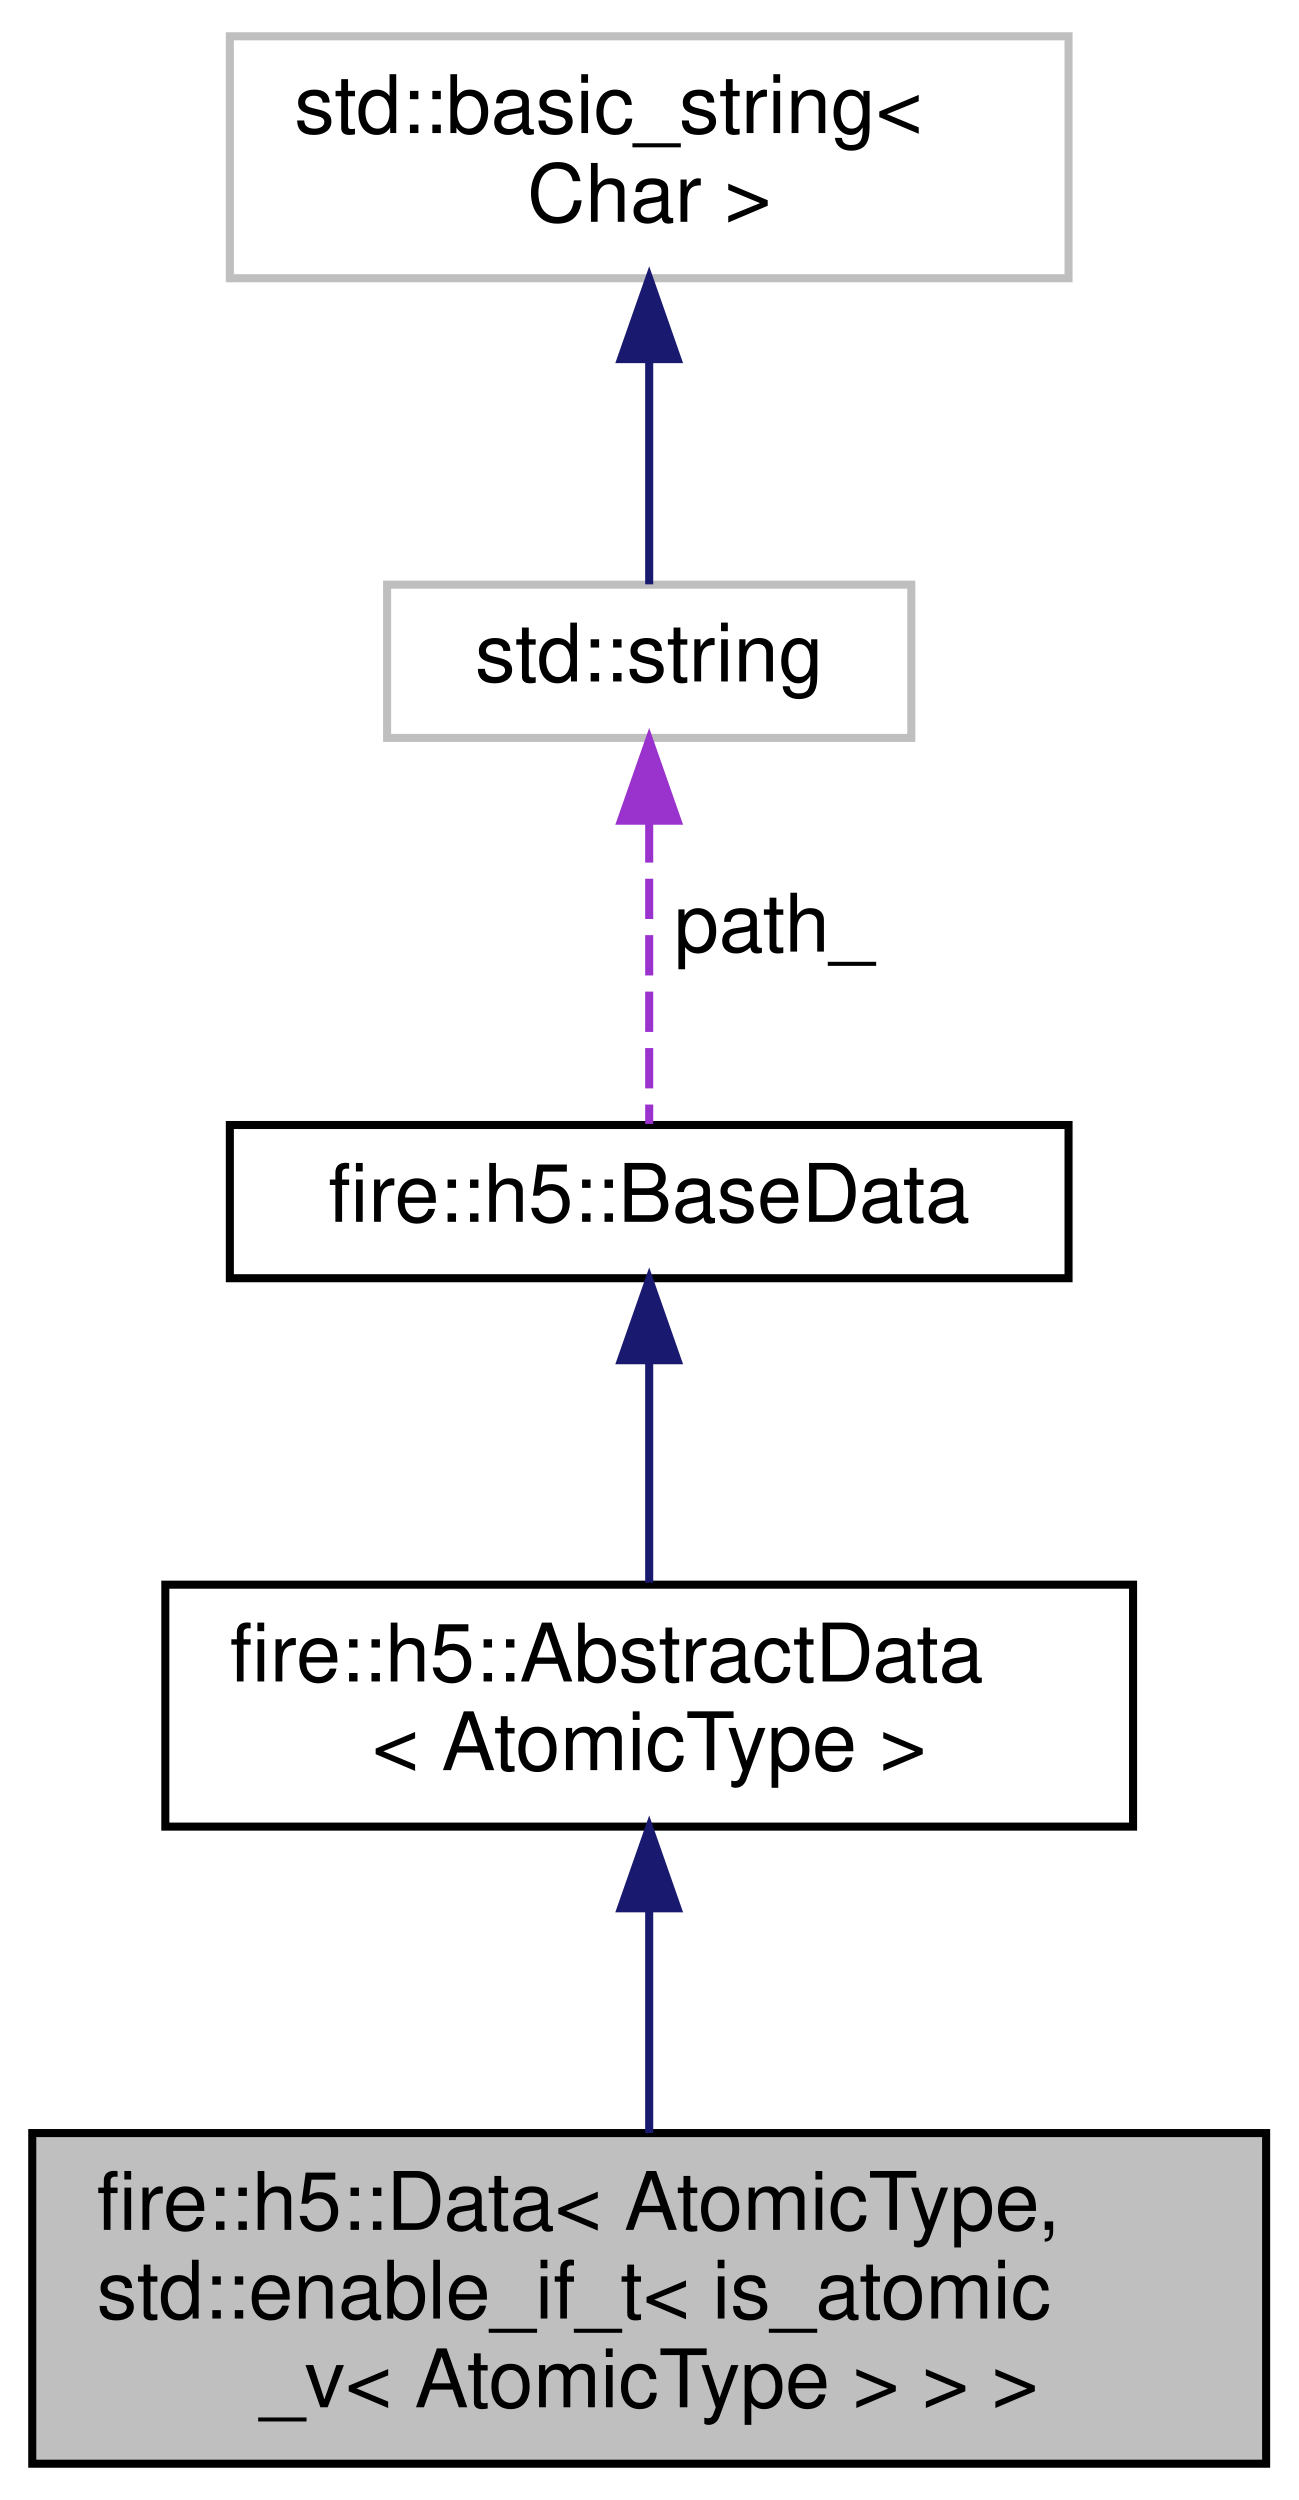
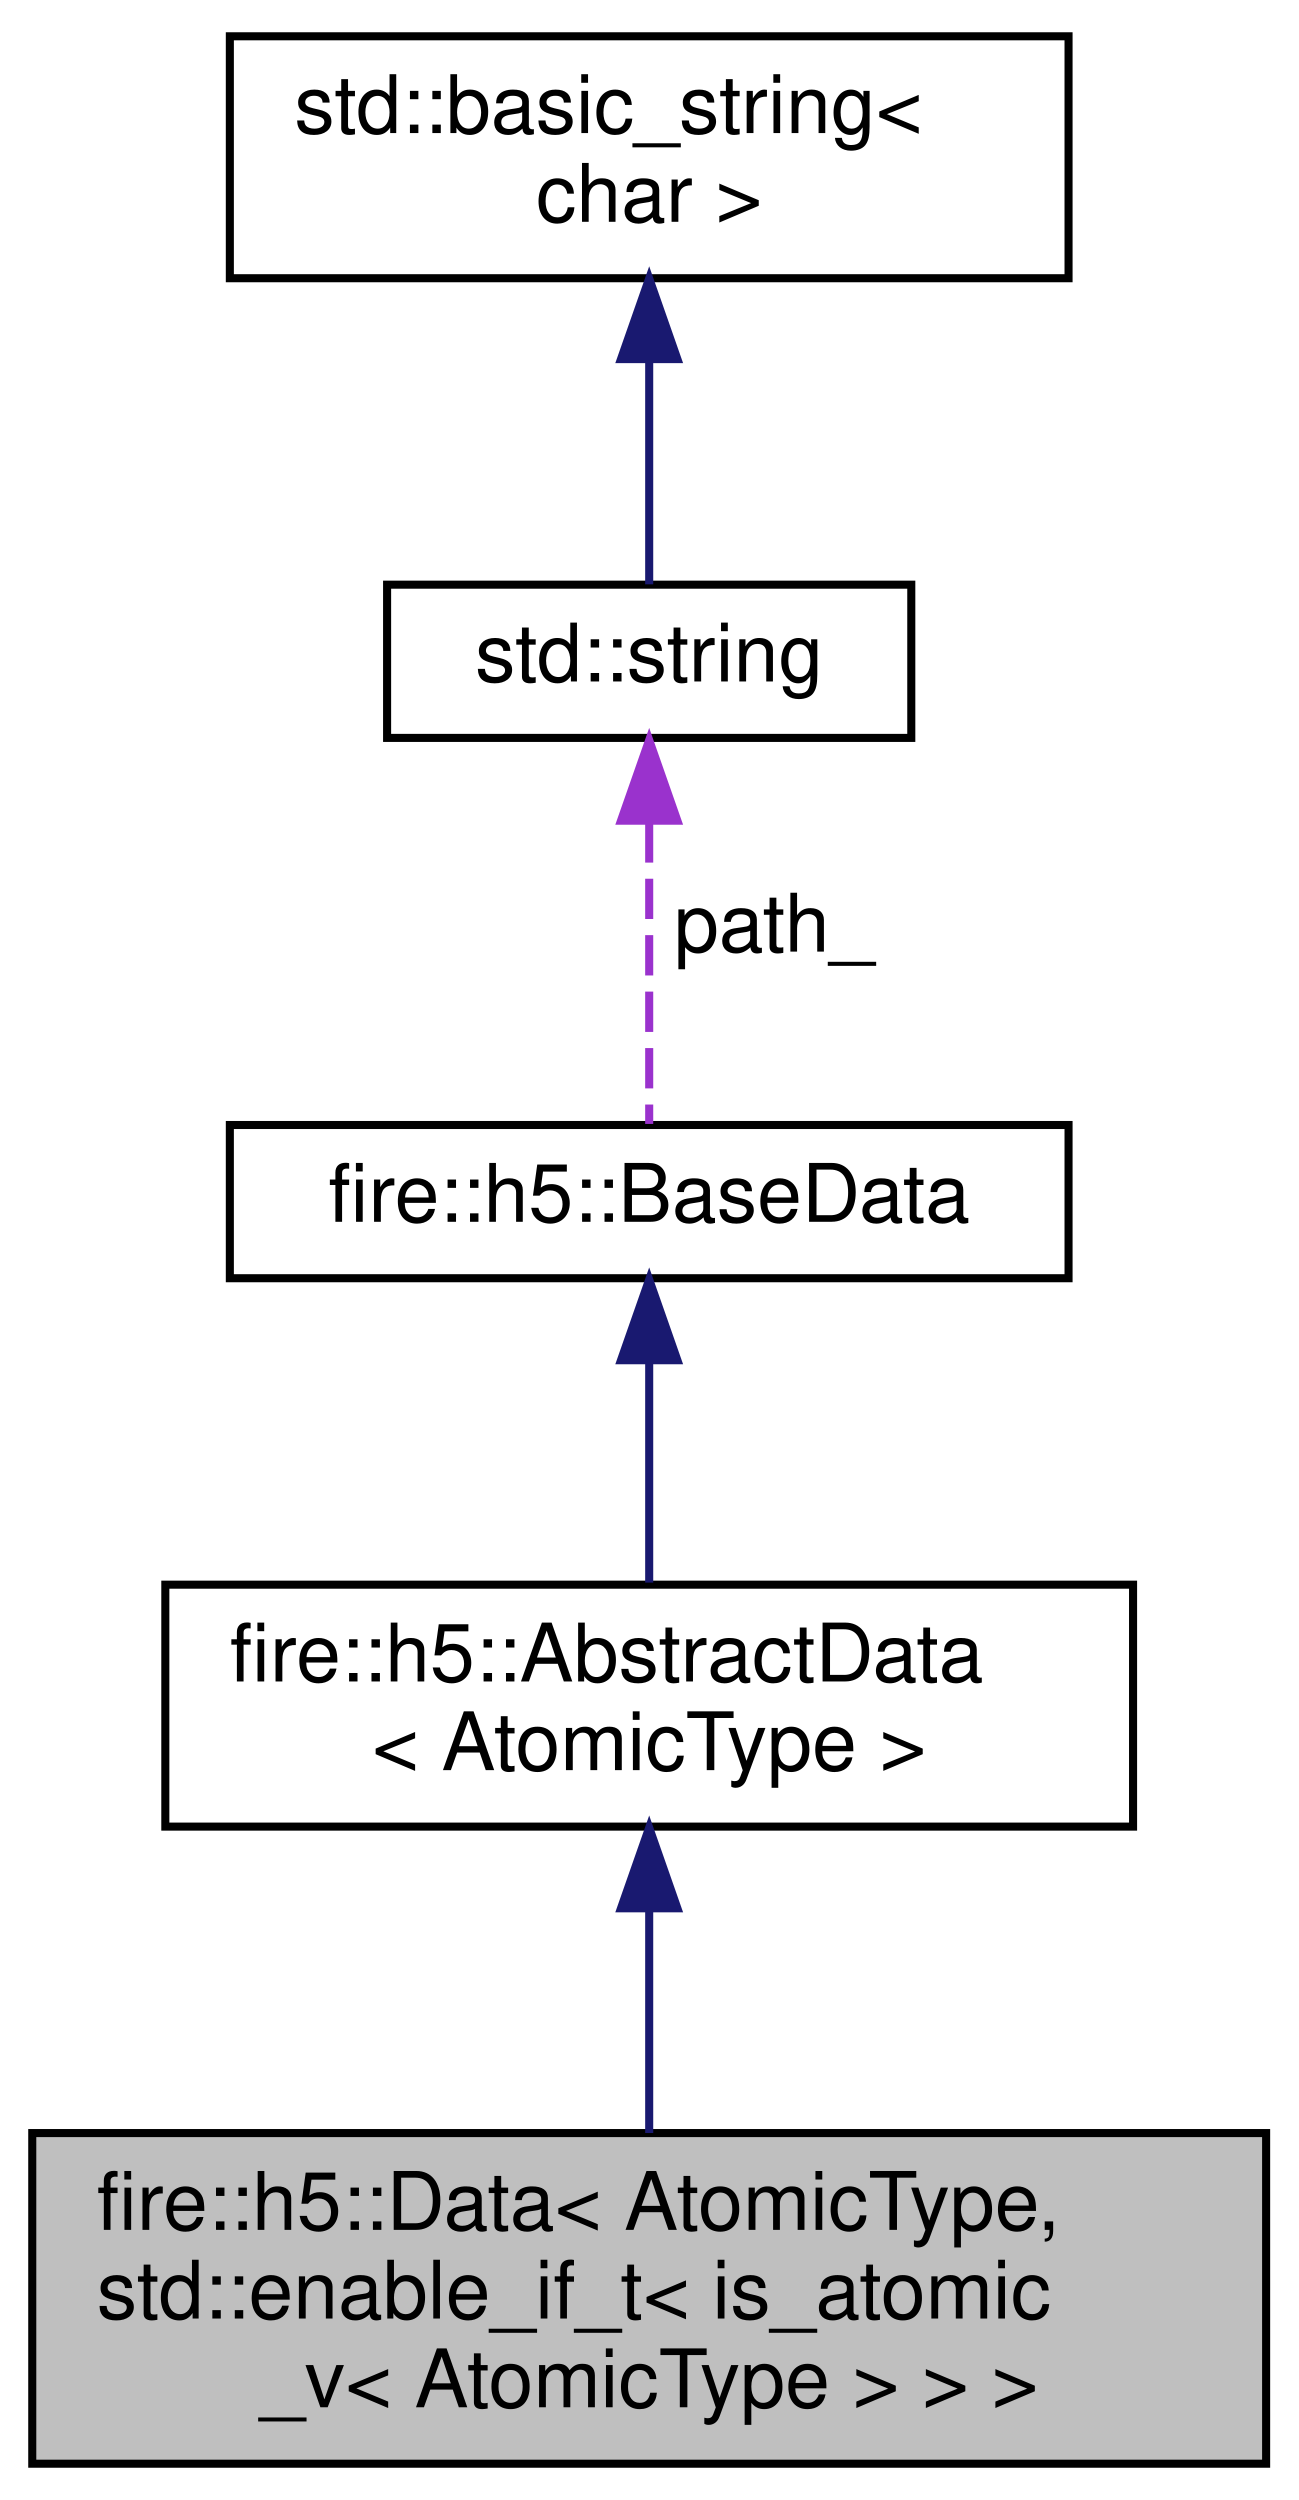
<svg xmlns="http://www.w3.org/2000/svg" xmlns:xlink="http://www.w3.org/1999/xlink" width="161pt" height="310pt" viewBox="0.00 0.00 161.00 310.00">
  <g id="graph0" class="graph" transform="scale(1 1) rotate(0) translate(4 306)">
    <g id="node1" class="node">
      <g id="a_node1">
        <a xlink:title="Data wrapper for atomic types.">
          <polygon fill="#bfbfbf" stroke="black" points="0,-0.5 0,-41.5 153,-41.5 153,-0.5 0,-0.5" />
          <text text-anchor="start" x="8" y="-29.5" font-family="Helvetica,sans-Serif" font-size="10.00">fire::h5::Data&lt; AtomicType,</text>
          <text text-anchor="start" x="8" y="-18.5" font-family="Helvetica,sans-Serif" font-size="10.00"> std::enable_if_t&lt; is_atomic</text>
          <text text-anchor="middle" x="76.5" y="-7.5" font-family="Helvetica,sans-Serif" font-size="10.00">_v&lt; AtomicType &gt; &gt; &gt;</text>
        </a>
      </g>
    </g>
    <g id="node2" class="node">
      <g id="a_node2">
        <a xlink:href="classfire_1_1h5_1_1AbstractData.html" target="_top" xlink:title=" ">
          <polygon fill="none" stroke="black" points="16.5,-79.5 16.5,-109.5 136.5,-109.5 136.5,-79.5 16.5,-79.5" />
          <text text-anchor="start" x="24.5" y="-97.5" font-family="Helvetica,sans-Serif" font-size="10.00">fire::h5::AbstractData</text>
          <text text-anchor="middle" x="76.5" y="-86.5" font-family="Helvetica,sans-Serif" font-size="10.00">&lt; AtomicType &gt;</text>
        </a>
      </g>
    </g>
    <g id="edge1" class="edge">
      <path fill="none" stroke="midnightblue" d="M76.5,-69.1C76.5,-60.1 76.5,-50.02 76.5,-41.51" />
      <polygon fill="midnightblue" stroke="midnightblue" points="73,-69.37 76.5,-79.37 80,-69.37 73,-69.37" />
    </g>
    <g id="node3" class="node">
      <g id="a_node3">
        <a xlink:href="classfire_1_1h5_1_1BaseData.html" target="_top" xlink:title="Empty data base allowing recursion.">
          <polygon fill="none" stroke="black" points="24.5,-147.5 24.5,-166.5 128.5,-166.5 128.5,-147.5 24.5,-147.5" />
          <text text-anchor="middle" x="76.5" y="-154.5" font-family="Helvetica,sans-Serif" font-size="10.00">fire::h5::BaseData</text>
        </a>
      </g>
    </g>
    <g id="edge2" class="edge">
      <path fill="none" stroke="midnightblue" d="M76.5,-137.22C76.5,-128.36 76.5,-117.96 76.5,-109.76" />
      <polygon fill="midnightblue" stroke="midnightblue" points="73,-137.33 76.5,-147.33 80,-137.33 73,-137.33" />
    </g>
    <g id="node4" class="node">
      <g id="a_node4">
-         <a xlink:title=" ">
-           <polygon fill="none" stroke="#bfbfbf" points="44,-214.5 44,-233.5 109,-233.5 109,-214.5 44,-214.5" />
+         <a target="_parent" xlink:href="http://en.cppreference.com/w/cpp/string/basic_string.html" xlink:title=" ">
+           <polygon fill="none" stroke="black" points="44,-214.5 44,-233.5 109,-233.5 109,-214.5 44,-214.5" />
          <text text-anchor="middle" x="76.5" y="-221.5" font-family="Helvetica,sans-Serif" font-size="10.00">std::string</text>
        </a>
      </g>
    </g>
    <g id="edge3" class="edge">
      <path fill="none" stroke="#9a32cd" stroke-dasharray="5,2" d="M76.5,-204.04C76.5,-191.67 76.5,-176.12 76.5,-166.63" />
      <polygon fill="#9a32cd" stroke="#9a32cd" points="73,-204.23 76.5,-214.23 80,-204.23 73,-204.23" />
      <text text-anchor="middle" x="92" y="-188" font-family="Helvetica,sans-Serif" font-size="10.00"> path_</text>
    </g>
    <g id="node5" class="node">
      <g id="a_node5">
-         <a xlink:title=" ">
-           <polygon fill="none" stroke="#bfbfbf" points="24.5,-271.5 24.5,-301.5 128.5,-301.5 128.5,-271.5 24.5,-271.5" />
+         <a target="_parent" xlink:href="http://en.cppreference.com/w/cpp/string/basic_string.html" xlink:title=" ">
+           <polygon fill="none" stroke="black" points="24.5,-271.5 24.5,-301.5 128.5,-301.5 128.5,-271.5 24.5,-271.5" />
          <text text-anchor="start" x="32.5" y="-289.5" font-family="Helvetica,sans-Serif" font-size="10.00">std::basic_string&lt;</text>
-           <text text-anchor="middle" x="76.5" y="-278.5" font-family="Helvetica,sans-Serif" font-size="10.00"> Char &gt;</text>
+           <text text-anchor="middle" x="76.5" y="-278.5" font-family="Helvetica,sans-Serif" font-size="10.00"> char &gt;</text>
        </a>
      </g>
    </g>
    <g id="edge4" class="edge">
      <path fill="none" stroke="midnightblue" d="M76.5,-261.35C76.5,-251.51 76.5,-240.78 76.5,-233.54" />
      <polygon fill="midnightblue" stroke="midnightblue" points="73,-261.47 76.5,-271.47 80,-261.47 73,-261.47" />
    </g>
  </g>
</svg>
